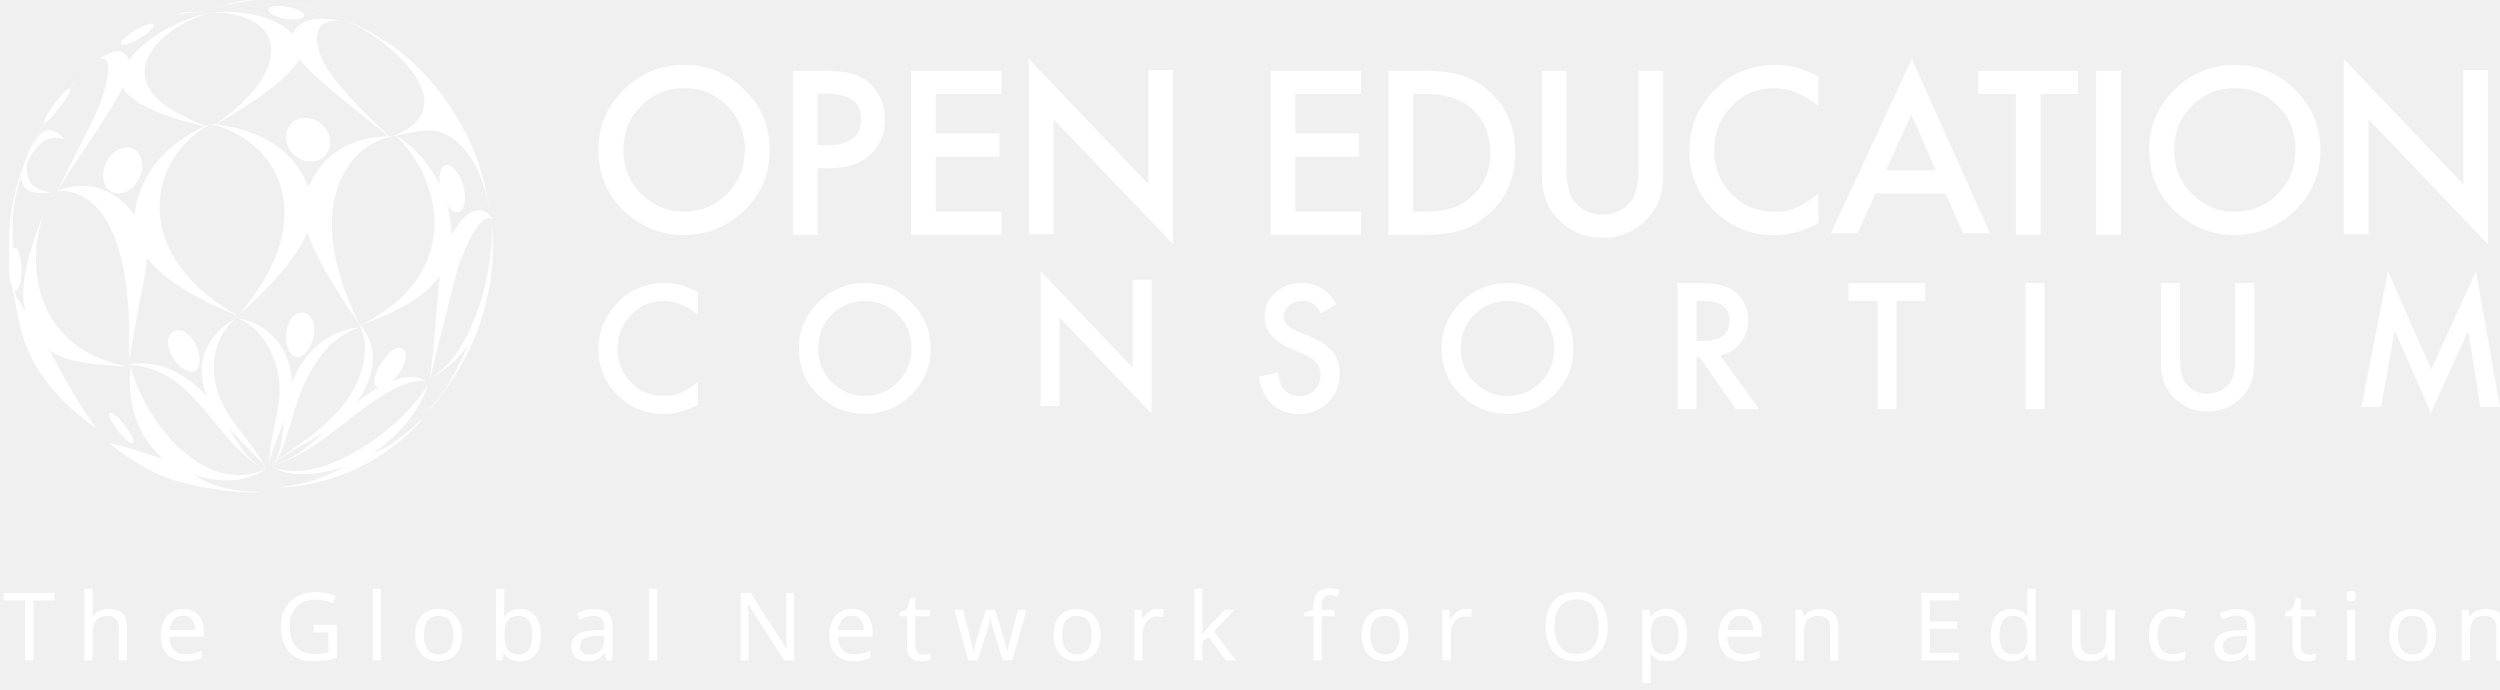
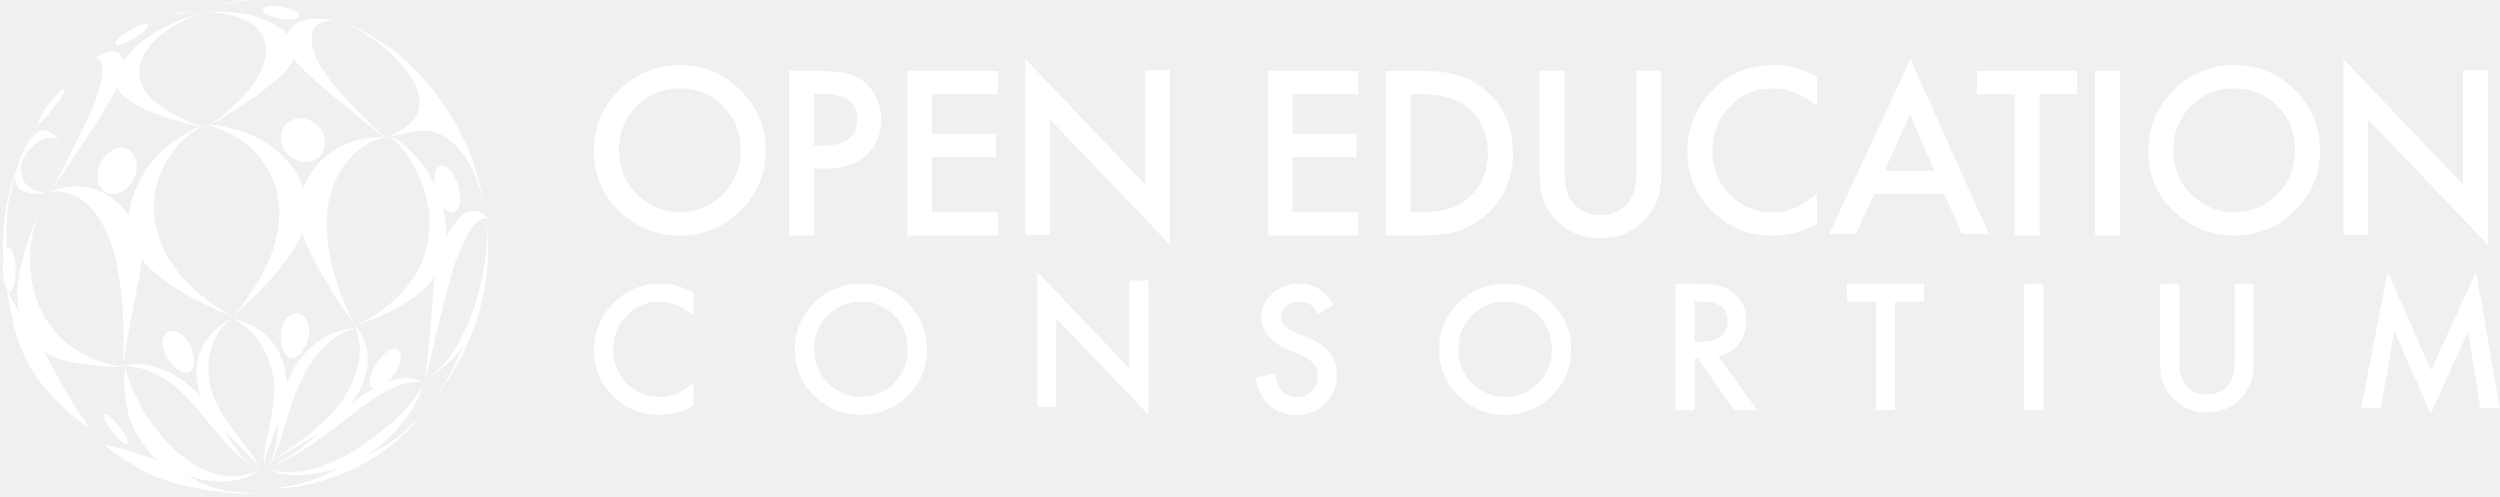
- <svg xmlns="http://www.w3.org/2000/svg" width="424px" height="117px" viewBox="0 0 424 117" version="1.1">
+ <svg xmlns="http://www.w3.org/2000/svg" width="423px" height="84px" viewBox="0 0 423 84" version="1.1">
  <g id="Badges" stroke="none" stroke-width="1" fill="none" fill-rule="evenodd">
-     <g id="Facebook-post" transform="translate(-386, -47)" fill="#FFFFFF">
+     <g id="Facebook-post" transform="translate(-387, -63)" fill="#FFFFFF">
      <g id="logo/desktop/inverted" transform="translate(358.5, 33)">
-         <g id="logo/fc/primary" transform="translate(28, 14)">
-           <g id="Group" transform="translate(1, 0)">
+         <g id="logo/fc/primary" transform="translate(29, 30)">
+           <g id="Group">
            <path d="M57.048,3.013 C57.035,3.009 57.011,3.004 57,3 C57.594,3.125 57.594,3.125 58.089,3.338 L57.886,3.261 C57.636,3.174 57.47,3.121 57.048,3.013" id="Fill-1" />
            <path d="M35.103,1.334 C35.072,1.344 35.031,1.356 35,1.363 C39.608,0.008 39.806,0.008 41.705,0 L42.313,0.01 L42.158,0.01 C40.912,0.067 39.099,0.266 35.103,1.334 M47.188,0.444 C47.06,0.421 46.888,0.399 46.757,0.378 C47.382,0.48 48.22,0.606 48.844,0.727 L49.462,0.855 C50.833,1.192 52.389,1.575 55.478,2.799 C54.375,2.372 51.017,1.076 47.188,0.444" id="Fill-2" />
            <path d="M28.055,2.609 C28.039,2.614 28.017,2.621 28,2.628 C28.444,2.48 29.035,2.287 29.483,2.143 L29.526,2.132 C30.1,2.052 30.1,2.052 33.386,2 C32.222,2.056 29.497,2.179 28.055,2.609" id="Fill-3" />
            <path d="M64.884,7.643 C66.19,8.644 69.162,11.077 69.185,11.097 C66.257,8.566 66.144,8.467 64.113,7.076 L64,7 C64.153,7.105 64.383,7.262 64.884,7.643" id="Fill-4" />
            <path d="M56,3 L56,3 C56.115,3.042 56.233,3.087 56.35,3.133 C56.229,3.1 56.115,3.045 56,3 M56.774,3.317 C56.657,3.267 56.502,3.205 56.388,3.157 C59.45,4.315 67.137,7.779 73.04,15.573 C78.402,22.659 80.835,29.19 81.678,37.285 C80.673,27.631 76.344,23.188 72.804,22.316 C70.344,21.71 68.085,22.582 65.006,23.159 C77.446,18.447 65.76,7.715 58.576,4.149 C58.43,4.077 57.66,3.698 56.774,3.317" id="Fill-5" />
            <path d="M44.111,1.952 C44.997,3.225 49.727,3.838 50.065,2.722 C50.248,2.112 48.638,1.234 46.279,1.017 C44.259,0.898 43.739,1.419 44.111,1.952" id="Fill-6" />
            <path d="M34,2.127 L34,2.127 C34.099,2.115 34.196,2.108 34.294,2.097 C34.206,2.12 34.206,2.12 34,2.127 M34.623,2.108 C34.524,2.108 34.389,2.112 34.289,2.115 C35.789,1.954 43.503,1.384 48.134,5.733 C49.905,1.848 55.975,3.495 56.661,3.697 C52.568,2.762 50.545,5.928 53.96,11.565 C56.548,15.835 63.878,22.53 65.079,23.654 C53.216,14.365 50.471,11.565 49.224,10.011 C48.511,11.471 46.036,14.855 34.357,21.558 C47.005,13.045 47.23,4.511 38.435,2.508 C37.895,2.385 36.444,2.103 34.623,2.108" id="Fill-7" />
            <path d="M19.164,6.97 C18.837,7.446 19.005,7.679 19.612,7.594 C21.481,7.327 25.256,4.587 24.484,4.061 C24.181,3.851 23.25,4.239 22.899,4.384 C21.041,5.22 19.612,6.317 19.164,6.97" id="Fill-8" />
            <path d="M14.982,10.306 L15.117,10.191 L15.133,10.178 C15.301,10.042 19.244,6.884 20.342,10.219 C24.541,4.732 31.719,2.642 34.608,2 C25.201,4.584 18.052,12.66 27.459,18.514 C29.073,19.519 32.206,21.049 34.087,21.626 C22.103,18.959 20.001,16.041 19.324,14.84 C16.171,20.796 11.455,26.99 8,32.735 C13.983,20.974 15.01,19.056 15.874,16.375 C18.227,9.075 15.602,9.934 15.576,9.942 C15.315,10.037 15.063,10.241 14.982,10.306" id="Fill-9" />
            <path d="M1.394,52.633 C-1.572,40.332 0.925,32.948 2.197,28.588 C1.942,30.263 1.375,33.381 7.2,32.617 C-1.564,31.706 5.902,20.433 8.401,17 L8.183,17.291 C6.193,20.208 5.596,21.089 3.667,24.959 C2.175,28.538 2.163,29.496 1.12,33.434 C0.158,37.582 0.787,48.038 1.394,52.633 C1.394,52.633 0.768,46.845 0.761,46.715" id="Fill-10" />
            <path d="M73.003,30.65 C73.11,33.968 75.428,37.058 76.759,35.655 C77.93,34.421 77.328,30.236 75.276,28.393 C73.619,27.187 72.949,28.989 73.003,30.65" id="Fill-11" />
            <path d="M65.488,23.047 C65.37,22.941 65.646,23.047 65.488,23.047 C66.199,23.047 74.619,28.249 75.104,39.821 C78.744,33.379 81.409,36.046 82.055,37.181 C82.05,37.173 82.063,37.189 82.055,37.181 C81.819,36.979 80.106,35.661 76.974,43.207 C76.119,45.265 75.895,46.05 71.348,64.567 C72.195,58.95 72.45,52.469 73.082,46.835 C71.819,48.463 69.083,51.839 60,54.981 C77.965,45.819 72.672,29.42 65.593,23.07" id="Fill-12" />
            <path d="M47.043,23.832 C47.589,27.249 52.099,28.678 53.94,26.02 C55.413,23.891 53.931,20.422 50.593,20.002 C47.707,19.925 46.78,22.195 47.043,23.832" id="Fill-13" />
            <path d="M34.002,21 L34,21 C34.138,21.004 34.281,21.012 34.421,21.026 C34.397,21.034 34.371,21.043 34.347,21.055 C34.339,21.058 34.329,21.064 34.319,21.064 C34.262,21.061 34.211,21.04 34.155,21.027 C34.105,21.018 34.052,21.008 34.002,21 M34.914,21.209 C34.767,21.17 34.573,21.125 34.426,21.089 C34.547,21.086 46.79,21.334 50.833,31.741 C54.68,22.382 64.681,23.123 65.106,23.156 C58.702,23.982 48.86,33.638 59.462,54.993 C56.593,50.876 52.213,44.281 50.642,39.379 C49.748,41.426 47.636,45.73 38.962,53.472 C53.398,36.534 45.261,24.009 34.914,21.209" id="Fill-14" />
            <path d="M16.114,30.728 C16.86,33.617 20.316,33.486 21.985,30.502 C23.648,27.527 21.91,24.272 19.122,25.144 C19.021,25.178 18.881,25.234 18.783,25.272 C16.286,26.502 15.72,29.205 16.114,30.728" id="Fill-15" />
            <path d="M8.308,32.406 C8.216,32.412 8.093,32.428 8,32.44 C8.07,32.397 15.788,28.715 21.322,36.523 C22.472,25.968 32.175,21.767 34.242,21 C22.98,27.179 20.89,43.637 38.817,53.515 C35.832,52.367 27.475,48.843 23.402,43.797 C23.371,46.055 22.864,46.954 20.342,61.412 C21.353,35.085 12.415,32.086 8.308,32.406" id="Fill-16" />
            <path d="M0.283,47.946 C0.628,49.243 1.198,49.611 1.638,48.83 C2.62,47.083 2.077,41.728 0.945,42.011 C0.706,42.069 0.547,42.393 0.45,42.587 C-0.205,44.254 -0.04,46.724 0.283,47.946" id="Fill-17" />
            <path d="M14.773,72.618 C12.58,69.24 12.602,69.984 6.581,58.866 C7.489,60.544 11.81,61.877 20.11,62.13 C2.728,58.942 2.33,41.487 7.455,33 C6.777,33.824 0.243,48.287 3.194,53.579 C1.675,50.851 1.005,49.864 1.001,49.897 C0.977,50.076 1.41,55.716 3.811,60.606 C6.972,67.046 12.891,71.245 14.773,72.618" id="Fill-18" />
            <path d="M19.89,74.542 C20.774,75.305 21.283,75.322 21.1,74.582 C20.688,72.933 17.507,69.405 17.046,70.086 C16.946,70.232 17.033,70.529 17.088,70.704 C17.633,72.16 19.053,73.821 19.89,74.542" id="Fill-19" />
            <path d="M42.816,83.449 C39.918,83.201 35.614,83.555 30.935,80.202 C32.239,81.137 39.093,82.847 43.725,79.465 C32.593,84.687 22.457,70.162 20.654,62 C20.73,62.869 18.95,71.357 26.248,77.945 C21.692,76.18 16.98,75.115 17,75.134 C17.61,75.628 17.143,75.214 17.252,75.336 L18.018,75.955 C18.703,76.525 23.57,80.131 28.127,81.471 C34.415,83.325 41.116,83.763 42.816,83.449" id="Fill-20" />
            <path d="M45.967,82.644 C48.577,82.269 52.412,81.793 57.208,78.927 C55.869,79.724 48.426,81.602 45,79.306 C53.808,82.591 67.937,71.368 71.141,65 C70.903,65.667 69.542,71.376 61.796,76.898 C66.17,75.252 69.959,70.872 69.938,71.26 C69.921,71.552 70.058,71.162 69.938,71.26 C69.385,72.11 65.287,76.459 59.319,79.313 C53.225,82.227 47.405,82.776 45.967,82.644" id="Fill-21" />
            <path d="M71,69.611 C73.233,67.365 74.369,66.278 78.303,57.708 C77.716,58.989 75.334,62.278 71.006,64.386 C79.166,60.412 82.821,43.622 81.713,37 C81.839,37.744 83.556,46.842 78.62,58.163 C76.623,62.743 72.526,68.75 71,69.611" id="Fill-22" />
            <path d="M63.043,61.719 C61.94,63.583 61.344,66.05 63.162,65.635 C65.56,65.084 68.448,60.757 66.892,59.195 C65.646,58.387 63.909,60.262 63.043,61.719" id="Fill-23" />
            <path d="M59.442,55.093 C59.389,55 59.442,55.093 59.385,55 C59.449,55.046 64.875,59.821 59.037,68.221 C65.896,62.824 69.343,63.693 70.781,64.695 C70.781,64.703 70.778,64.709 70.776,64.713 C67.083,63.879 61.254,68.39 57.4,71.38 C52.829,74.918 48.883,77.971 44,79.185 C44.178,79.138 44.417,79.072 44.596,79.02 C48.054,77.894 50.14,76.332 53.507,73.248 C50.372,75.284 46.993,76.898 44,79.185 L44.177,79.045 C47.036,76.82 50.139,74.958 52.889,72.577 C55.844,70.021 57.21,68.086 57.664,67.371 C61.197,61.78 60.732,57.462 59.442,55.093" id="Fill-24" />
            <path d="M47,57.112 C47.006,59.556 48.493,61.755 50.311,59.851 C52.182,57.903 52.598,53.427 49.841,53 C47.99,53.005 46.995,55.125 47,57.112" id="Fill-25" />
            <path d="M39.104,54.05 C39,53.998 39.104,54.05 39,54 C39.086,54.01 47.549,55.198 47.982,64.914 C51.391,56.363 58.176,55.613 59.5,55.546 C51.841,57.787 48.982,67.642 47.905,71.353 C46.843,75.011 46.079,77.65 44.223,79.744 C44.307,79.639 44.424,79.495 44.514,79.392 C46.075,77.183 46.269,75.246 46.653,71.383 C44.092,78.059 44.092,78.059 44.223,79.744 C44.216,79.695 44.205,79.63 44.2,79.579 C43.777,74.122 46.79,69.011 45.672,63.485 C44.786,59.105 42.579,55.722 39.104,54.05" id="Fill-26" />
            <path d="M27.964,60.868 C29.357,62.928 31.909,64.151 32.304,61.714 C32.707,59.253 30.503,55.28 28.035,56.113 C26.524,56.921 26.814,59.164 27.964,60.868" id="Fill-27" />
            <path d="M20.761,61.904 C20.661,61.9 20.101,61.963 20,61.957 C20.06,61.932 26.632,59.681 33.526,67.187 C30.406,58.662 37.138,54.706 38.522,54 C37.048,55.203 33.766,58.698 35.07,65.125 C36.28,71.095 41.351,74.549 43.745,79.744 C43.687,79.639 43.614,79.497 43.562,79.394 C43.023,78.512 43.023,78.512 37.408,72.807 C39.286,75.934 40.645,78.194 43.745,79.744 L43.53,79.648 C34.875,75.234 31.941,62.761 20.761,61.904" id="Fill-28" />
            <path d="M15,10.295 L15,10.295 C15.052,10.252 15.097,10.209 15.148,10.165 C15.097,10.209 15.047,10.251 15,10.295 M15.193,10.125 L15.104,10.202 C15.183,10.135 15.258,10.067 15.338,10 C15.294,10.038 15.237,10.087 15.193,10.125" id="Fill-29" />
            <path d="M7.252,19.828 C6.486,20.678 6.03,21.013 6.003,20.752 C5.883,19.635 9.943,14.414 10.433,15.054 C10.513,15.159 10.405,15.424 10.339,15.586 C9.654,17.031 7.73,19.3 7.252,19.828" id="Fill-30" />
            <path d="M9.467,23.642 C6.997,22.673 3.523,23.582 1,33.432 C2.103,29.461 2.302,28.744 3.887,25.065 C5.591,21.69 5.997,20.888 8.403,17.397 L8.621,17.106 C10.622,14.447 12.809,12.124 15.309,10 C8.993,15.379 5.657,21.677 4.404,24.048 C5.274,22.656 6.591,20.542 9.509,23.662 C9.498,23.658 9.477,23.65 9.467,23.642" id="Fill-31" />
            <path d="M104.23,25.357 C104.23,28.431 105.262,30.958 107.327,32.938 C109.377,34.92 111.75,35.911 114.435,35.911 C117.35,35.911 119.811,34.902 121.815,32.886 C123.817,30.845 124.821,28.359 124.821,25.429 C124.821,22.463 123.83,19.979 121.851,17.973 C119.883,15.956 117.446,14.948 114.543,14.948 C111.65,14.948 109.212,15.956 107.218,17.973 C105.225,19.967 104.23,22.427 104.23,25.357 Z M100,25.312 C100,21.394 101.434,18.029 104.301,15.218 C107.157,12.405 110.59,11 114.598,11 C118.556,11 121.953,12.418 124.785,15.254 C127.628,18.09 129.051,21.498 129.051,25.475 C129.051,29.476 127.622,32.87 124.768,35.659 C121.898,38.458 118.436,39.858 114.382,39.858 C110.795,39.858 107.572,38.614 104.715,36.128 C101.572,33.376 100,29.77 100,25.312 L100,25.312 Z" id="Fill-32" />
            <path d="M137.192,24.634 L138.758,24.634 C142.61,24.634 144.536,23.15 144.536,20.182 C144.536,17.31 142.551,15.874 138.578,15.874 L137.192,15.874 L137.192,24.634 Z M137.192,28.528 L137.192,39.828 L133,39.828 L133,12 L137.748,12 C140.077,12 141.836,12.162 143.023,12.486 C144.223,12.81 145.278,13.423 146.191,14.324 C147.786,15.886 148.585,17.857 148.585,20.236 C148.585,22.784 147.732,24.802 146.028,26.293 C144.324,27.783 142.027,28.528 139.137,28.528 L137.192,28.528 L137.192,28.528 Z" id="Fill-33" />
            <polyline id="Fill-34" points="168.335 15.947 157.195 15.947 157.195 22.634 168.009 22.634 168.009 26.581 157.195 26.581 157.195 35.882 168.335 35.882 168.335 39.828 153 39.828 153 12 168.335 12 168.335 15.947" />
            <polyline id="Fill-35" points="173 39.722 173 10 193.267 31.233 193.267 11.893 197.461 11.893 197.461 41.417 177.195 20.238 177.195 39.722 173 39.722" />
            <polyline id="Fill-36" points="229.333 15.947 218.194 15.947 218.194 22.634 229.009 22.634 229.009 26.581 218.194 26.581 218.194 35.882 229.333 35.882 229.333 39.828 214 39.828 214 12 229.333 12 229.333 15.947" />
            <path d="M238.192,35.882 L240.083,35.882 C241.965,35.882 243.531,35.683 244.78,35.286 C246.028,34.865 247.156,34.199 248.164,33.286 C250.227,31.399 251.261,28.942 251.261,25.914 C251.261,22.862 250.24,20.387 248.201,18.487 C246.364,16.793 243.658,15.947 240.083,15.947 L238.192,15.947 L238.192,35.882 Z M234,39.828 L234,12 L239.832,12 C242.625,12 244.834,12.275 246.454,12.828 C248.193,13.369 249.771,14.287 251.187,15.587 C254.057,18.206 255.49,21.648 255.49,25.914 C255.49,30.192 253.995,33.652 251.008,36.296 C249.507,37.618 247.938,38.537 246.293,39.053 C244.755,39.571 242.577,39.828 239.759,39.828 L234,39.828 L234,39.828 Z" id="Fill-37" />
            <path d="M264.194,12 L264.194,28.749 C264.194,31.138 264.584,32.886 265.364,33.991 C266.527,35.587 268.165,36.387 270.277,36.387 C272.401,36.387 274.045,35.587 275.21,33.991 C275.988,32.921 276.379,31.175 276.379,28.749 L276.379,12 L280.573,12 L280.573,29.915 C280.573,32.847 279.659,35.262 277.836,37.161 C275.783,39.275 273.264,40.334 270.277,40.334 C267.29,40.334 264.775,39.275 262.737,37.161 C260.913,35.262 260,32.847 260,29.915 L260,12 L264.194,12" id="Fill-38" />
            <path d="M306.925,13.029 L306.925,17.995 C304.5,15.963 301.991,14.949 299.399,14.949 C296.543,14.949 294.135,15.976 292.181,18.03 C290.215,20.073 289.23,22.572 289.23,25.528 C289.23,28.449 290.215,30.913 292.181,32.919 C294.15,34.925 296.561,35.929 299.416,35.929 C300.892,35.929 302.147,35.688 303.178,35.208 C303.755,34.968 304.352,34.643 304.968,34.235 C305.589,33.826 306.238,33.333 306.925,32.756 L306.925,37.83 C304.523,39.194 302.003,39.876 299.364,39.876 C295.392,39.876 291.999,38.487 289.195,35.712 C286.398,32.912 285,29.536 285,25.582 C285,22.038 286.169,18.877 288.513,16.102 C291.388,12.701 295.115,11 299.689,11 C302.183,11 304.595,11.677 306.925,13.029" id="Fill-39" />
            <path d="M326.797,28.872 L322.678,19.409 L318.359,28.872 L326.797,28.872 Z M328.509,32.818 L316.61,32.818 L313.518,39.578 L309,39.578 L322.749,10 L336.015,39.578 L331.426,39.578 L328.509,32.818 L328.509,32.818 Z" id="Fill-40" />
            <polyline id="Fill-41" points="344.585 15.947 344.585 39.828 340.388 39.828 340.388 15.947 334 15.947 334 12 350.955 12 350.955 15.947 344.585 15.947" />
            <polygon id="Fill-42" points="354 39.828 358.193 39.828 358.193 12 354 12" />
            <path d="M367.228,25.357 C367.228,28.431 368.263,30.958 370.324,32.938 C372.378,34.92 374.747,35.911 377.436,35.911 C380.35,35.911 382.81,34.902 384.813,32.886 C386.818,30.845 387.821,28.359 387.821,25.429 C387.821,22.463 386.829,19.979 384.848,17.973 C382.881,15.956 380.446,14.948 377.543,14.948 C374.651,14.948 372.21,15.956 370.217,17.973 C368.226,19.967 367.228,22.427 367.228,25.357 Z M363,25.312 C363,21.394 364.435,18.029 367.303,15.218 C370.156,12.405 373.59,11 377.597,11 C381.556,11 384.951,12.418 387.783,15.254 C390.627,18.09 392.049,21.498 392.049,25.475 C392.049,29.476 390.621,32.87 387.765,35.659 C384.899,38.458 381.436,39.858 377.381,39.858 C373.794,39.858 370.57,38.614 367.715,36.128 C364.573,33.376 363,29.77 363,25.312 L363,25.312 Z" id="Fill-43" />
            <polyline id="Fill-44" points="396 39.722 396 10 416.266 31.233 416.266 11.893 420.458 11.893 420.458 41.417 400.194 20.238 400.194 39.722 396 39.722" />
            <path d="M116.862,49.56 L116.862,53.379 C114.995,51.816 113.069,51.037 111.076,51.037 C108.878,51.037 107.028,51.826 105.524,53.407 C104.01,54.977 103.255,56.9 103.255,59.173 C103.255,61.42 104.01,63.313 105.524,64.858 C107.037,66.402 108.892,67.173 111.089,67.173 C112.224,67.173 113.188,66.988 113.983,66.618 C114.423,66.433 114.884,66.183 115.359,65.87 C115.833,65.556 116.334,65.178 116.862,64.733 L116.862,68.636 C115.015,69.684 113.078,70.209 111.047,70.209 C107.995,70.209 105.384,69.14 103.229,67.008 C101.075,64.853 100,62.257 100,59.216 C100,56.489 100.9,54.06 102.699,51.923 C104.915,49.309 107.78,48 111.297,48 C113.217,48 115.071,48.521 116.862,49.56" id="Fill-45" />
            <path d="M137.255,59.042 C137.255,61.406 138.049,63.35 139.633,64.874 C141.215,66.398 143.036,67.159 145.104,67.159 C147.346,67.159 149.239,66.383 150.779,64.833 C152.32,63.263 153.091,61.352 153.091,59.099 C153.091,56.817 152.33,54.906 150.808,53.364 C149.293,51.813 147.418,51.038 145.188,51.038 C142.961,51.038 141.084,51.813 139.553,53.364 C138.019,54.897 137.255,56.791 137.255,59.042 Z M134,59.008 C134,55.995 135.106,53.407 137.309,51.246 C139.505,49.082 142.144,48 145.228,48 C148.274,48 150.884,49.092 153.06,51.273 C155.248,53.454 156.344,56.074 156.344,59.133 C156.344,62.209 155.245,64.822 153.049,66.966 C150.844,69.119 148.183,70.195 145.062,70.195 C142.304,70.195 139.825,69.239 137.631,67.324 C135.21,65.21 134,62.437 134,59.008 L134,59.008 Z" id="Fill-46" />
            <polyline id="Fill-47" points="175 68.859 175 46 190.588 62.329 190.588 47.455 193.812 47.455 193.812 70.163 178.224 53.873 178.224 68.859 175 68.859" />
            <path d="M225.154,51.591 L222.538,53.143 C222.048,52.294 221.581,51.739 221.138,51.481 C220.679,51.184 220.081,51.037 219.353,51.037 C218.457,51.037 217.716,51.291 217.124,51.799 C216.535,52.299 216.238,52.927 216.238,53.685 C216.238,54.732 217.013,55.572 218.565,56.211 L220.696,57.083 C222.43,57.789 223.699,58.645 224.503,59.658 C225.307,60.671 225.709,61.912 225.709,63.383 C225.709,65.352 225.054,66.982 223.741,68.266 C222.421,69.561 220.784,70.209 218.829,70.209 C216.971,70.209 215.442,69.657 214.233,68.551 C213.042,67.45 212.298,65.897 212,63.904 L215.27,63.181 C215.418,64.437 215.674,65.304 216.045,65.786 C216.71,66.71 217.678,67.173 218.951,67.173 C219.956,67.173 220.794,66.836 221.455,66.162 C222.122,65.488 222.453,64.631 222.453,63.599 C222.453,63.183 222.397,62.803 222.279,62.457 C222.166,62.11 221.985,61.791 221.74,61.5 C221.496,61.209 221.181,60.935 220.794,60.683 C220.403,60.429 219.943,60.186 219.409,59.955 L217.346,59.097 C214.42,57.86 212.958,56.05 212.958,53.665 C212.958,52.06 213.57,50.715 214.799,49.636 C216.028,48.545 217.554,48 219.382,48 C221.845,48 223.77,49.198 225.154,51.591" id="Fill-48" />
            <path d="M246.252,59.042 C246.252,61.406 247.049,63.35 248.634,64.874 C250.213,66.398 252.035,67.159 254.102,67.159 C256.344,67.159 258.238,66.383 259.779,64.833 C261.317,63.263 262.091,61.352 262.091,59.099 C262.091,56.817 261.328,54.906 259.806,53.364 C258.291,51.813 256.418,51.038 254.186,51.038 C251.96,51.038 250.084,51.813 248.55,53.364 C247.017,54.897 246.252,56.791 246.252,59.042 Z M243,59.008 C243,55.995 244.103,53.407 246.307,51.246 C248.503,49.082 251.144,48 254.228,48 C257.275,48 259.883,49.092 262.062,51.273 C264.247,53.454 265.342,56.074 265.342,59.133 C265.342,62.209 264.243,64.822 262.048,66.966 C259.843,69.119 257.18,70.195 254.06,70.195 C251.3,70.195 248.823,69.239 246.626,67.324 C244.21,65.21 243,62.437 243,59.008 L243,59.008 Z" id="Fill-49" />
            <path d="M286.224,57.828 L287.249,57.828 C290.304,57.828 291.83,56.659 291.83,54.321 C291.83,52.13 290.345,51.035 287.374,51.035 L286.224,51.035 L286.224,57.828 Z M290.24,60.283 L296.856,69.403 L292.911,69.403 L286.807,60.641 L286.224,60.641 L286.224,69.403 L283,69.403 L283,48 L286.778,48 C289.601,48 291.641,48.53 292.897,49.593 C294.282,50.777 294.974,52.338 294.974,54.279 C294.974,55.794 294.54,57.099 293.673,58.189 C292.805,59.281 291.66,59.977 290.24,60.283 L290.24,60.283 Z" id="Fill-50" />
            <polyline id="Fill-51" points="320.14 51.035 320.14 69.403 316.915 69.403 316.915 51.035 312 51.035 312 48 325.04 48 325.04 51.035 320.14 51.035" />
            <polygon id="Fill-52" points="342 69.403 345.225 69.403 345.225 48 342 48" />
            <path d="M368.224,48 L368.224,60.883 C368.224,62.72 368.523,64.066 369.123,64.914 C370.018,66.142 371.278,66.756 372.902,66.756 C374.535,66.756 375.799,66.142 376.693,64.914 C377.295,64.091 377.594,62.749 377.594,60.883 L377.594,48 L380.819,48 L380.819,61.78 C380.819,64.034 380.118,65.892 378.716,67.353 C377.138,68.979 375.201,69.792 372.902,69.792 C370.603,69.792 368.67,68.979 367.103,67.353 C365.701,65.892 365,64.034 365,61.78 L365,48 L368.224,48" id="Fill-53" />
            <polyline id="Fill-54" points="399 69.013 403.5 46 410.835 62.637 418.435 46 422.478 69.013 419.167 69.013 417.105 56.093 410.78 69.999 404.633 56.079 402.335 69.013 399 69.013" />
          </g>
-           <text id="The-Global-Network-f" font-family="Futura-Medium, Futura" font-size="16" font-weight="400" letter-spacing="3.55">
-             <tspan x="0" y="112">The Global Network for Open Educatio</tspan>
-             <tspan x="415.659" y="112">n</tspan>
-           </text>
        </g>
      </g>
    </g>
  </g>
</svg>
